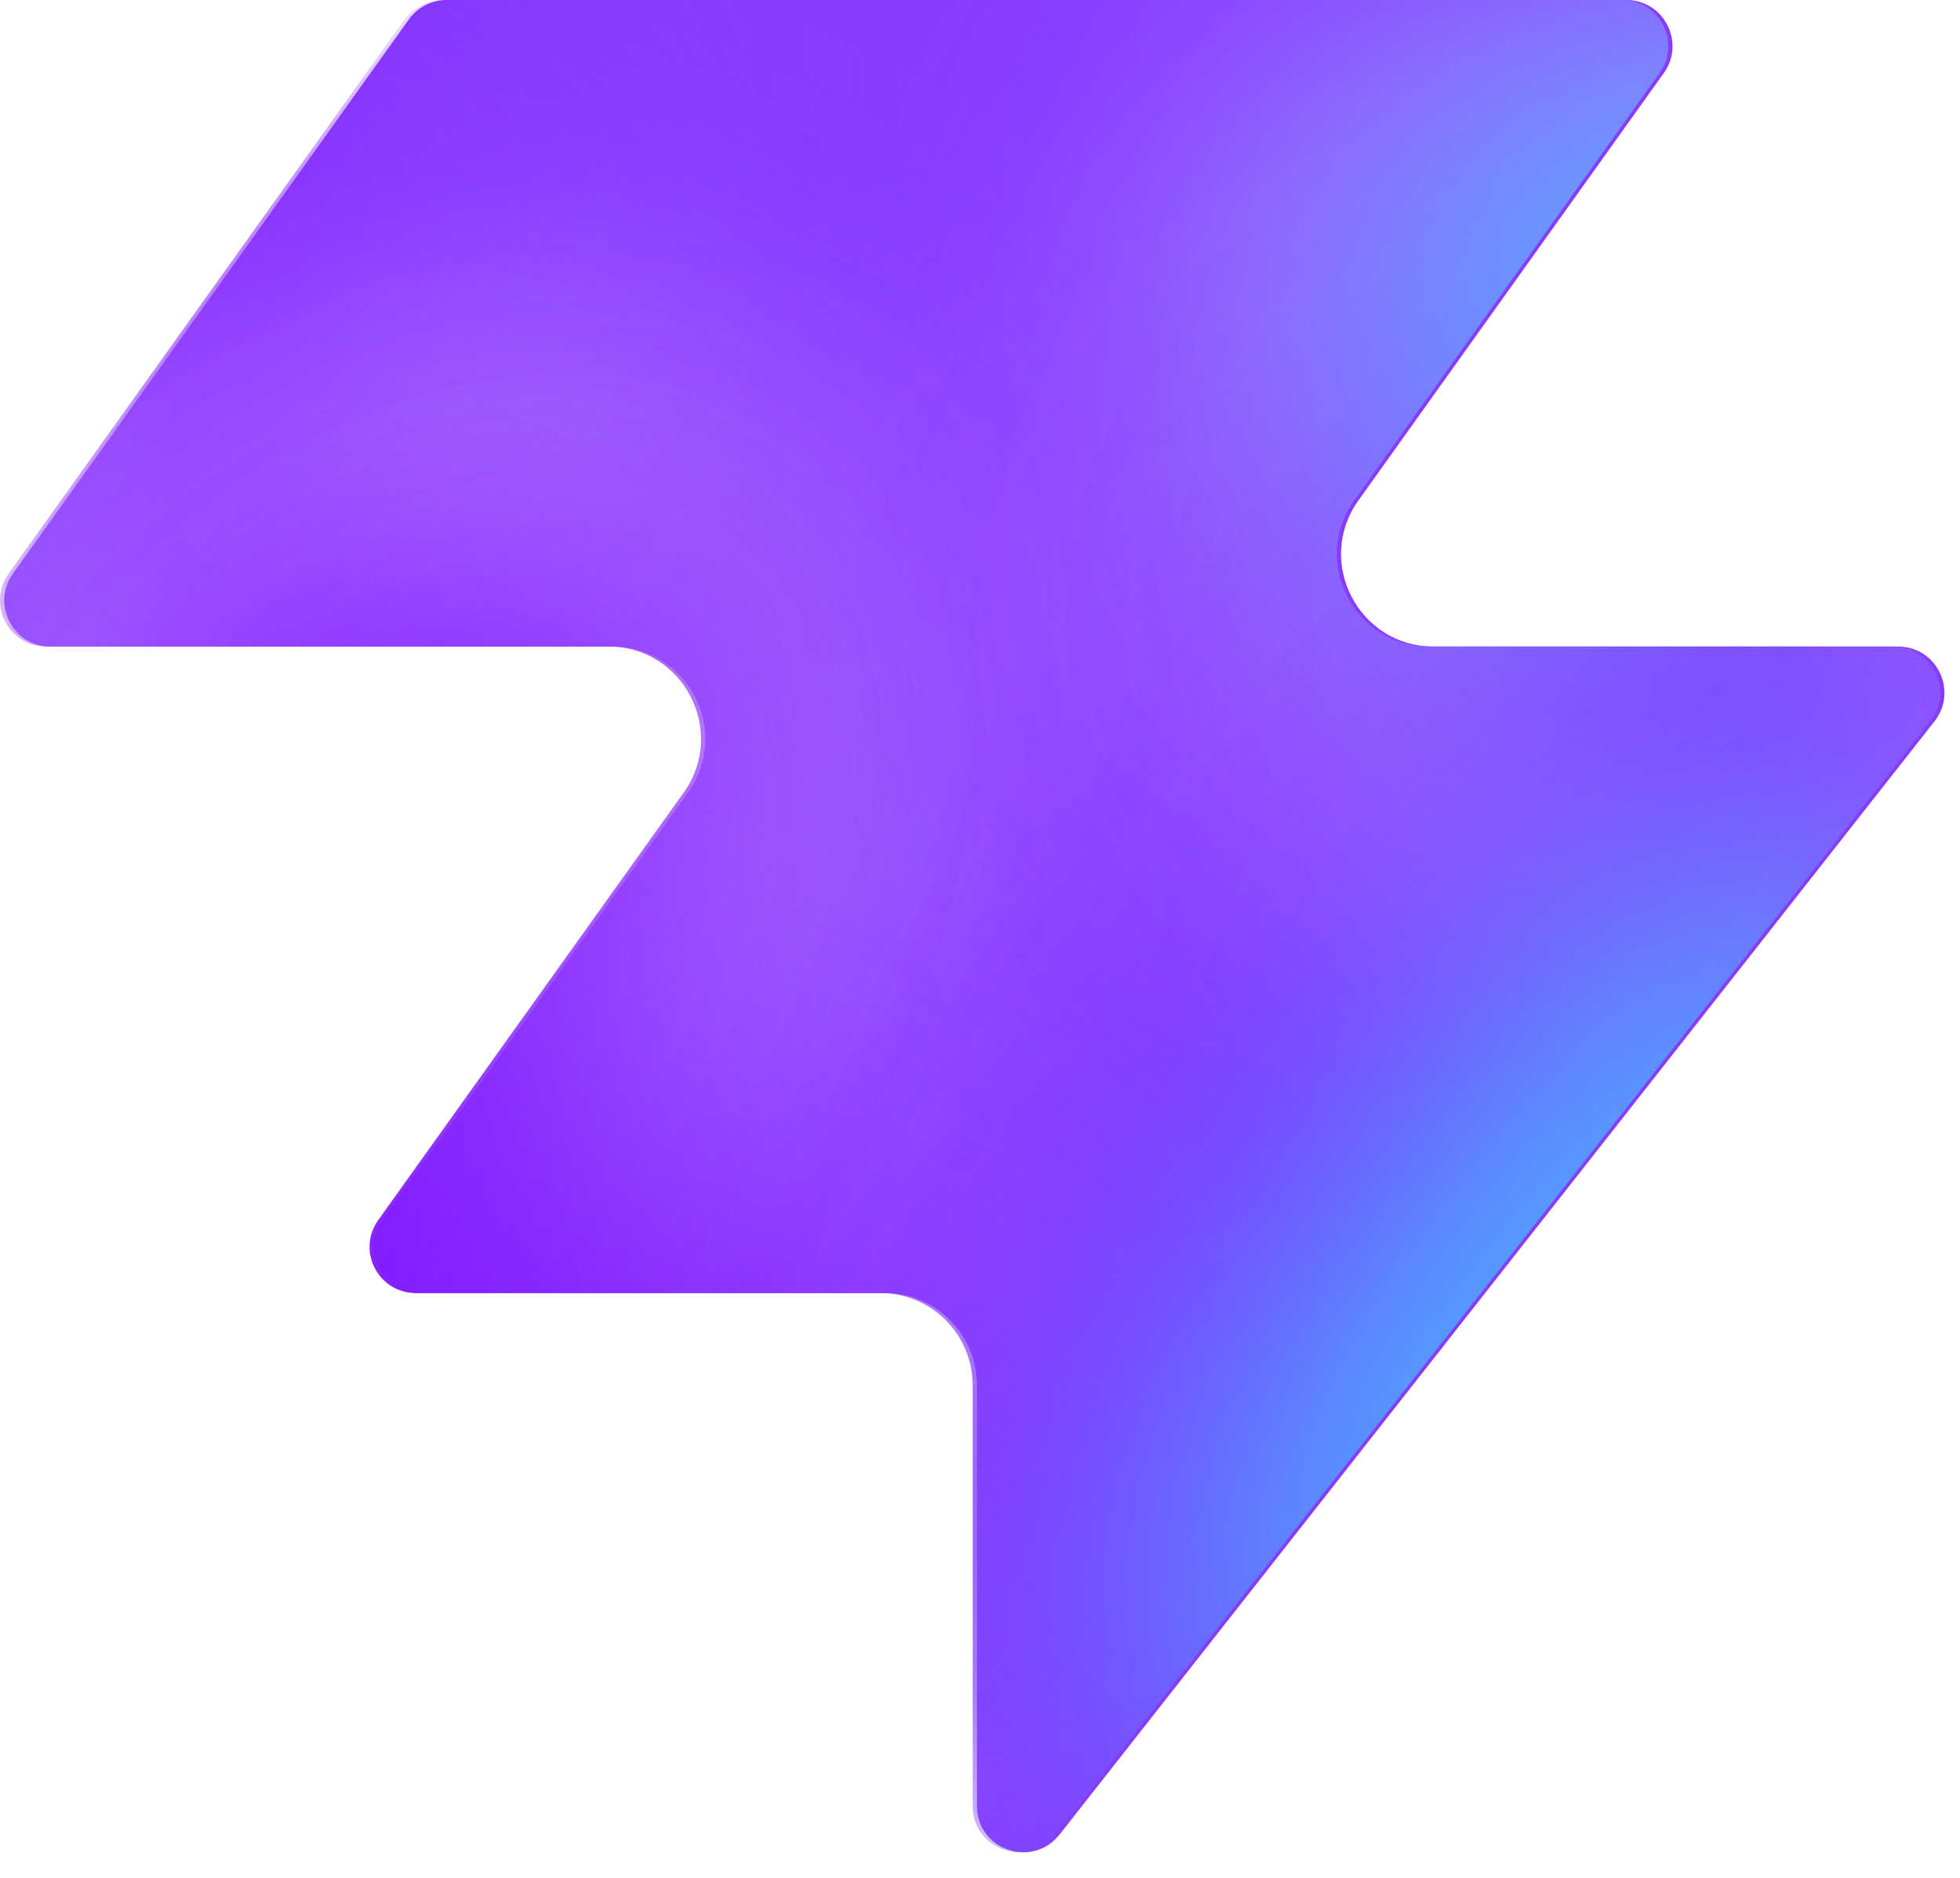
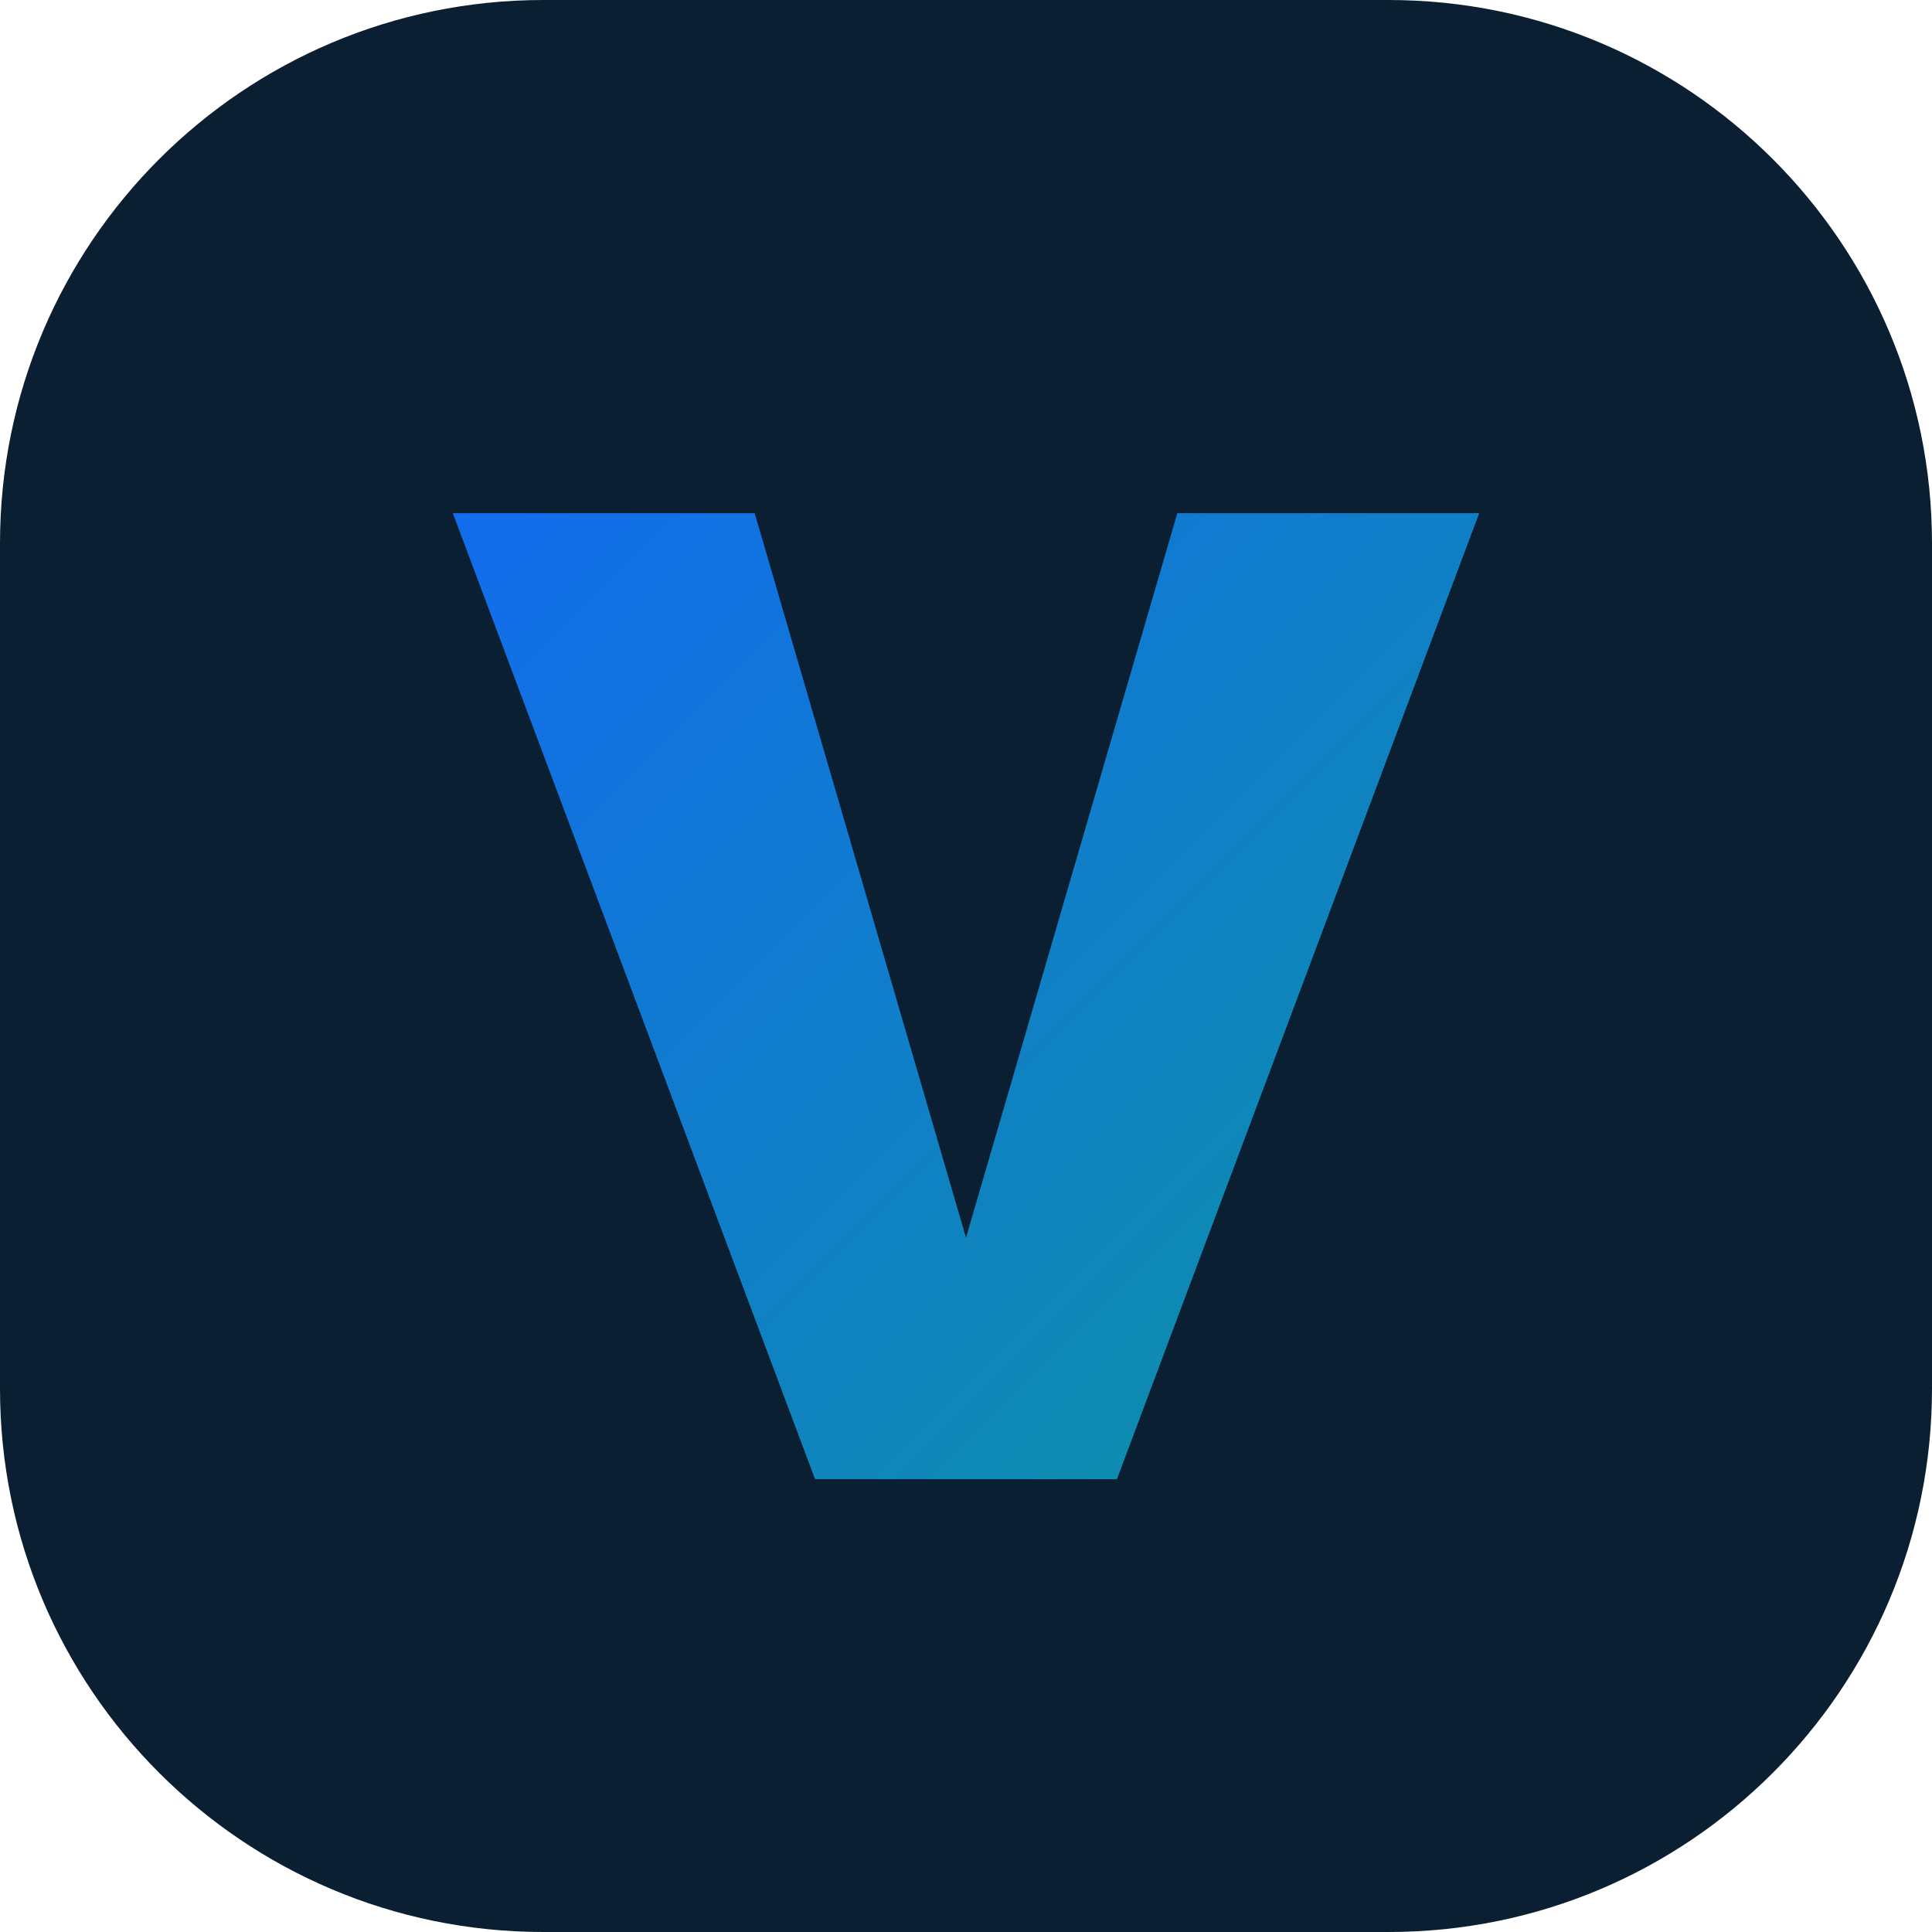
- <svg xmlns="http://www.w3.org/2000/svg" width="48" height="46" fill="none" viewBox="0 0 48 46">
-   <path fill="#863bff" d="M25.946 44.938c-.664.845-2.021.375-2.021-.698V33.937a2.26 2.26 0 0 0-2.262-2.262H10.287c-.92 0-1.456-1.04-.92-1.788l7.48-10.471c1.07-1.497 0-3.578-1.842-3.578H1.237c-.92 0-1.456-1.04-.92-1.788L10.013.474c.214-.297.556-.474.92-.474h28.894c.92 0 1.456 1.04.92 1.788l-7.48 10.471c-1.07 1.498 0 3.579 1.842 3.579h11.377c.943 0 1.473 1.088.89 1.83L25.947 44.94z" style="fill:#863bff;fill:color(display-p3 .525 .23 1);fill-opacity:1" />
-   <mask id="a" width="48" height="46" x="0" y="0" maskUnits="userSpaceOnUse" style="mask-type:alpha">
-     <path fill="#000" d="M25.842 44.938c-.664.844-2.021.375-2.021-.698V33.937a2.26 2.26 0 0 0-2.262-2.262H10.183c-.92 0-1.456-1.04-.92-1.788l7.48-10.471c1.07-1.498 0-3.579-1.842-3.579H1.133c-.92 0-1.456-1.04-.92-1.787L9.91.473c.214-.297.556-.474.92-.474h28.894c.92 0 1.456 1.04.92 1.788l-7.48 10.471c-1.07 1.498 0 3.578 1.842 3.578h11.377c.943 0 1.473 1.088.89 1.832L25.843 44.94z" style="fill:#000;fill-opacity:1" />
-   </mask>
-   <g mask="url(#a)">
-     <g filter="url(#b)">
-       <ellipse cx="5.508" cy="14.704" fill="#ede6ff" rx="5.508" ry="14.704" style="fill:#ede6ff;fill:color(display-p3 .927 .903 1);fill-opacity:1" transform="matrix(.00324 1 1 -.00324 -4.47 31.516)" />
-     </g>
-     <g filter="url(#c)">
-       <ellipse cx="10.399" cy="29.851" fill="#ede6ff" rx="10.399" ry="29.851" style="fill:#ede6ff;fill:color(display-p3 .927 .903 1);fill-opacity:1" transform="matrix(.00324 1 1 -.00324 -39.328 7.883)" />
-     </g>
-     <g filter="url(#d)">
-       <ellipse cx="5.508" cy="30.487" fill="#7e14ff" rx="5.508" ry="30.487" style="fill:#7e14ff;fill:color(display-p3 .492 .077 1);fill-opacity:1" transform="rotate(89.814 -25.913 -14.639)scale(1 -1)" />
-     </g>
-     <g filter="url(#e)">
-       <ellipse cx="5.508" cy="30.599" fill="#7e14ff" rx="5.508" ry="30.599" style="fill:#7e14ff;fill:color(display-p3 .492 .077 1);fill-opacity:1" transform="rotate(89.814 -32.644 -3.334)scale(1 -1)" />
-     </g>
-     <g filter="url(#f)">
-       <ellipse cx="5.508" cy="30.599" fill="#7e14ff" rx="5.508" ry="30.599" style="fill:#7e14ff;fill:color(display-p3 .492 .077 1);fill-opacity:1" transform="matrix(.00324 1 1 -.00324 -34.34 30.47)" />
-     </g>
-     <g filter="url(#g)">
-       <ellipse cx="14.072" cy="22.078" fill="#ede6ff" rx="14.072" ry="22.078" style="fill:#ede6ff;fill:color(display-p3 .927 .903 1);fill-opacity:1" transform="rotate(93.35 24.506 48.493)scale(-1 1)" />
-     </g>
-     <g filter="url(#h)">
-       <ellipse cx="3.47" cy="21.501" fill="#7e14ff" rx="3.47" ry="21.501" style="fill:#7e14ff;fill:color(display-p3 .492 .077 1);fill-opacity:1" transform="rotate(89.009 28.708 47.59)scale(-1 1)" />
-     </g>
-     <g filter="url(#i)">
-       <ellipse cx="3.47" cy="21.501" fill="#7e14ff" rx="3.47" ry="21.501" style="fill:#7e14ff;fill:color(display-p3 .492 .077 1);fill-opacity:1" transform="rotate(89.009 28.708 47.59)scale(-1 1)" />
-     </g>
-     <g filter="url(#j)">
-       <ellipse cx=".387" cy="8.972" fill="#7e14ff" rx="4.407" ry="29.108" style="fill:#7e14ff;fill:color(display-p3 .492 .077 1);fill-opacity:1" transform="rotate(39.51 .387 8.972)" />
-     </g>
-     <g filter="url(#k)">
-       <ellipse cx="47.523" cy="-6.092" fill="#7e14ff" rx="4.407" ry="29.108" style="fill:#7e14ff;fill:color(display-p3 .492 .077 1);fill-opacity:1" transform="rotate(37.892 47.523 -6.092)" />
-     </g>
-     <g filter="url(#l)">
-       <ellipse cx="41.412" cy="6.333" fill="#47bfff" rx="5.971" ry="9.665" style="fill:#47bfff;fill:color(display-p3 .28 .748 1);fill-opacity:1" transform="rotate(37.892 41.412 6.333)" />
-     </g>
-     <g filter="url(#m)">
-       <ellipse cx="-1.879" cy="38.332" fill="#7e14ff" rx="4.407" ry="29.108" style="fill:#7e14ff;fill:color(display-p3 .492 .077 1);fill-opacity:1" transform="rotate(37.892 -1.88 38.332)" />
-     </g>
-     <g filter="url(#n)">
-       <ellipse cx="-1.879" cy="38.332" fill="#7e14ff" rx="4.407" ry="29.108" style="fill:#7e14ff;fill:color(display-p3 .492 .077 1);fill-opacity:1" transform="rotate(37.892 -1.88 38.332)" />
-     </g>
-     <g filter="url(#o)">
-       <ellipse cx="35.651" cy="29.907" fill="#7e14ff" rx="4.407" ry="29.108" style="fill:#7e14ff;fill:color(display-p3 .492 .077 1);fill-opacity:1" transform="rotate(37.892 35.651 29.907)" />
-     </g>
-     <g filter="url(#p)">
-       <ellipse cx="38.418" cy="32.4" fill="#47bfff" rx="5.971" ry="15.297" style="fill:#47bfff;fill:color(display-p3 .28 .748 1);fill-opacity:1" transform="rotate(37.892 38.418 32.4)" />
-     </g>
-   </g>
+ <svg xmlns="http://www.w3.org/2000/svg" viewBox="0 0 64 64">
  <defs>
-     <filter id="b" width="60.045" height="41.654" x="-19.77" y="16.149" color-interpolation-filters="sRGB" filterUnits="userSpaceOnUse">
-       <feFlood flood-opacity="0" result="BackgroundImageFix" />
-       <feBlend in="SourceGraphic" in2="BackgroundImageFix" result="shape" />
-       <feGaussianBlur result="effect1_foregroundBlur_2002_17158" stdDeviation="7.659" />
-     </filter>
-     <filter id="c" width="90.34" height="51.437" x="-54.613" y="-7.533" color-interpolation-filters="sRGB" filterUnits="userSpaceOnUse">
-       <feFlood flood-opacity="0" result="BackgroundImageFix" />
-       <feBlend in="SourceGraphic" in2="BackgroundImageFix" result="shape" />
-       <feGaussianBlur result="effect1_foregroundBlur_2002_17158" stdDeviation="7.659" />
-     </filter>
-     <filter id="d" width="79.355" height="29.4" x="-49.64" y="2.03" color-interpolation-filters="sRGB" filterUnits="userSpaceOnUse">
-       <feFlood flood-opacity="0" result="BackgroundImageFix" />
-       <feBlend in="SourceGraphic" in2="BackgroundImageFix" result="shape" />
-       <feGaussianBlur result="effect1_foregroundBlur_2002_17158" stdDeviation="4.596" />
-     </filter>
-     <filter id="e" width="79.579" height="29.4" x="-45.045" y="20.029" color-interpolation-filters="sRGB" filterUnits="userSpaceOnUse">
-       <feFlood flood-opacity="0" result="BackgroundImageFix" />
-       <feBlend in="SourceGraphic" in2="BackgroundImageFix" result="shape" />
-       <feGaussianBlur result="effect1_foregroundBlur_2002_17158" stdDeviation="4.596" />
-     </filter>
-     <filter id="f" width="79.579" height="29.4" x="-43.513" y="21.178" color-interpolation-filters="sRGB" filterUnits="userSpaceOnUse">
-       <feFlood flood-opacity="0" result="BackgroundImageFix" />
-       <feBlend in="SourceGraphic" in2="BackgroundImageFix" result="shape" />
-       <feGaussianBlur result="effect1_foregroundBlur_2002_17158" stdDeviation="4.596" />
-     </filter>
-     <filter id="g" width="74.749" height="58.852" x="15.756" y="-17.901" color-interpolation-filters="sRGB" filterUnits="userSpaceOnUse">
-       <feFlood flood-opacity="0" result="BackgroundImageFix" />
-       <feBlend in="SourceGraphic" in2="BackgroundImageFix" result="shape" />
-       <feGaussianBlur result="effect1_foregroundBlur_2002_17158" stdDeviation="7.659" />
-     </filter>
-     <filter id="h" width="61.377" height="25.362" x="23.548" y="2.284" color-interpolation-filters="sRGB" filterUnits="userSpaceOnUse">
-       <feFlood flood-opacity="0" result="BackgroundImageFix" />
-       <feBlend in="SourceGraphic" in2="BackgroundImageFix" result="shape" />
-       <feGaussianBlur result="effect1_foregroundBlur_2002_17158" stdDeviation="4.596" />
-     </filter>
-     <filter id="i" width="61.377" height="25.362" x="23.548" y="2.284" color-interpolation-filters="sRGB" filterUnits="userSpaceOnUse">
-       <feFlood flood-opacity="0" result="BackgroundImageFix" />
-       <feBlend in="SourceGraphic" in2="BackgroundImageFix" result="shape" />
-       <feGaussianBlur result="effect1_foregroundBlur_2002_17158" stdDeviation="4.596" />
-     </filter>
-     <filter id="j" width="56.045" height="63.649" x="-27.636" y="-22.853" color-interpolation-filters="sRGB" filterUnits="userSpaceOnUse">
-       <feFlood flood-opacity="0" result="BackgroundImageFix" />
-       <feBlend in="SourceGraphic" in2="BackgroundImageFix" result="shape" />
-       <feGaussianBlur result="effect1_foregroundBlur_2002_17158" stdDeviation="4.596" />
-     </filter>
-     <filter id="k" width="54.814" height="64.646" x="20.116" y="-38.415" color-interpolation-filters="sRGB" filterUnits="userSpaceOnUse">
-       <feFlood flood-opacity="0" result="BackgroundImageFix" />
-       <feBlend in="SourceGraphic" in2="BackgroundImageFix" result="shape" />
-       <feGaussianBlur result="effect1_foregroundBlur_2002_17158" stdDeviation="4.596" />
-     </filter>
-     <filter id="l" width="33.541" height="35.313" x="24.641" y="-11.323" color-interpolation-filters="sRGB" filterUnits="userSpaceOnUse">
-       <feFlood flood-opacity="0" result="BackgroundImageFix" />
-       <feBlend in="SourceGraphic" in2="BackgroundImageFix" result="shape" />
-       <feGaussianBlur result="effect1_foregroundBlur_2002_17158" stdDeviation="4.596" />
-     </filter>
-     <filter id="m" width="54.814" height="64.646" x="-29.286" y="6.009" color-interpolation-filters="sRGB" filterUnits="userSpaceOnUse">
-       <feFlood flood-opacity="0" result="BackgroundImageFix" />
-       <feBlend in="SourceGraphic" in2="BackgroundImageFix" result="shape" />
-       <feGaussianBlur result="effect1_foregroundBlur_2002_17158" stdDeviation="4.596" />
-     </filter>
-     <filter id="n" width="54.814" height="64.646" x="-29.286" y="6.009" color-interpolation-filters="sRGB" filterUnits="userSpaceOnUse">
-       <feFlood flood-opacity="0" result="BackgroundImageFix" />
-       <feBlend in="SourceGraphic" in2="BackgroundImageFix" result="shape" />
-       <feGaussianBlur result="effect1_foregroundBlur_2002_17158" stdDeviation="4.596" />
-     </filter>
-     <filter id="o" width="54.814" height="64.646" x="8.244" y="-2.416" color-interpolation-filters="sRGB" filterUnits="userSpaceOnUse">
-       <feFlood flood-opacity="0" result="BackgroundImageFix" />
-       <feBlend in="SourceGraphic" in2="BackgroundImageFix" result="shape" />
-       <feGaussianBlur result="effect1_foregroundBlur_2002_17158" stdDeviation="4.596" />
-     </filter>
-     <filter id="p" width="39.409" height="43.623" x="18.713" y="10.588" color-interpolation-filters="sRGB" filterUnits="userSpaceOnUse">
-       <feFlood flood-opacity="0" result="BackgroundImageFix" />
-       <feBlend in="SourceGraphic" in2="BackgroundImageFix" result="shape" />
-       <feGaussianBlur result="effect1_foregroundBlur_2002_17158" stdDeviation="4.596" />
-     </filter>
+     <linearGradient id="g" x1="8" y1="8" x2="56" y2="56" gradientUnits="userSpaceOnUse">
+       <stop stop-color="#1463ff" />
+       <stop offset="1" stop-color="#0b9a93" />
+     </linearGradient>
  </defs>
+   <rect width="64" height="64" rx="18" fill="#0b1f33" />
+   <path d="M15 17h10l7 24 7-24h10L37 49H27L15 17Z" fill="url(#g)" />
</svg>
